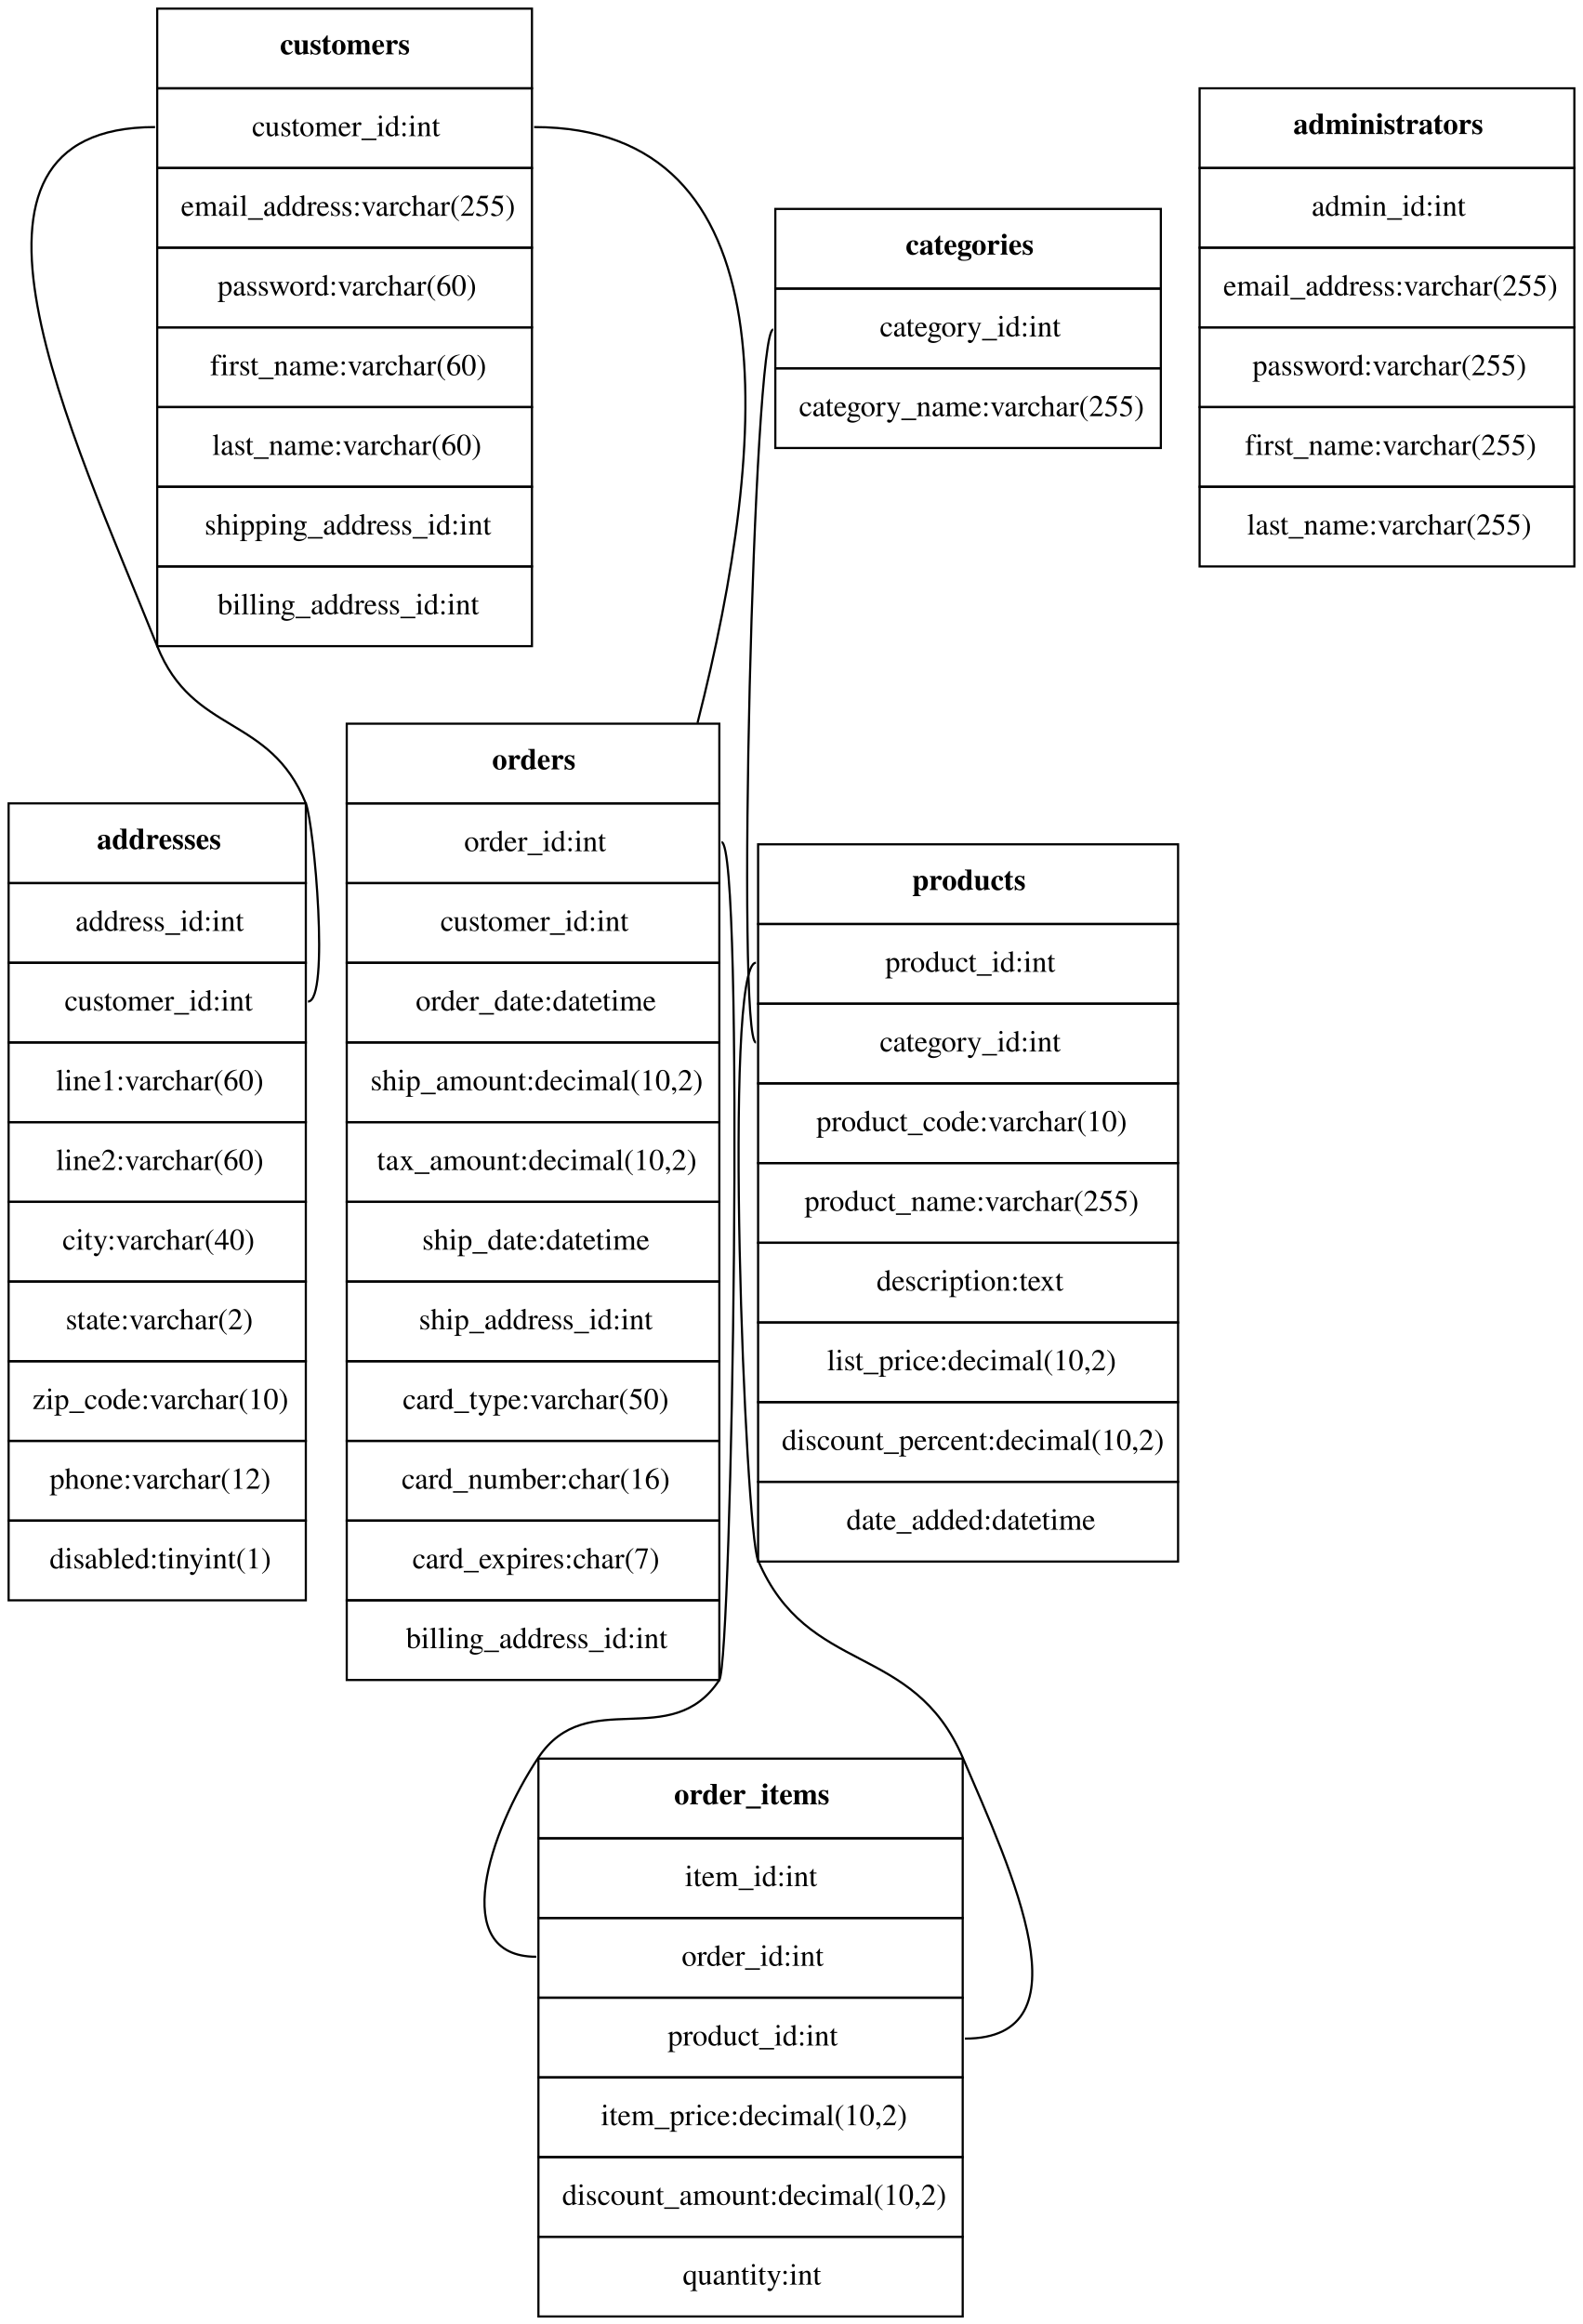
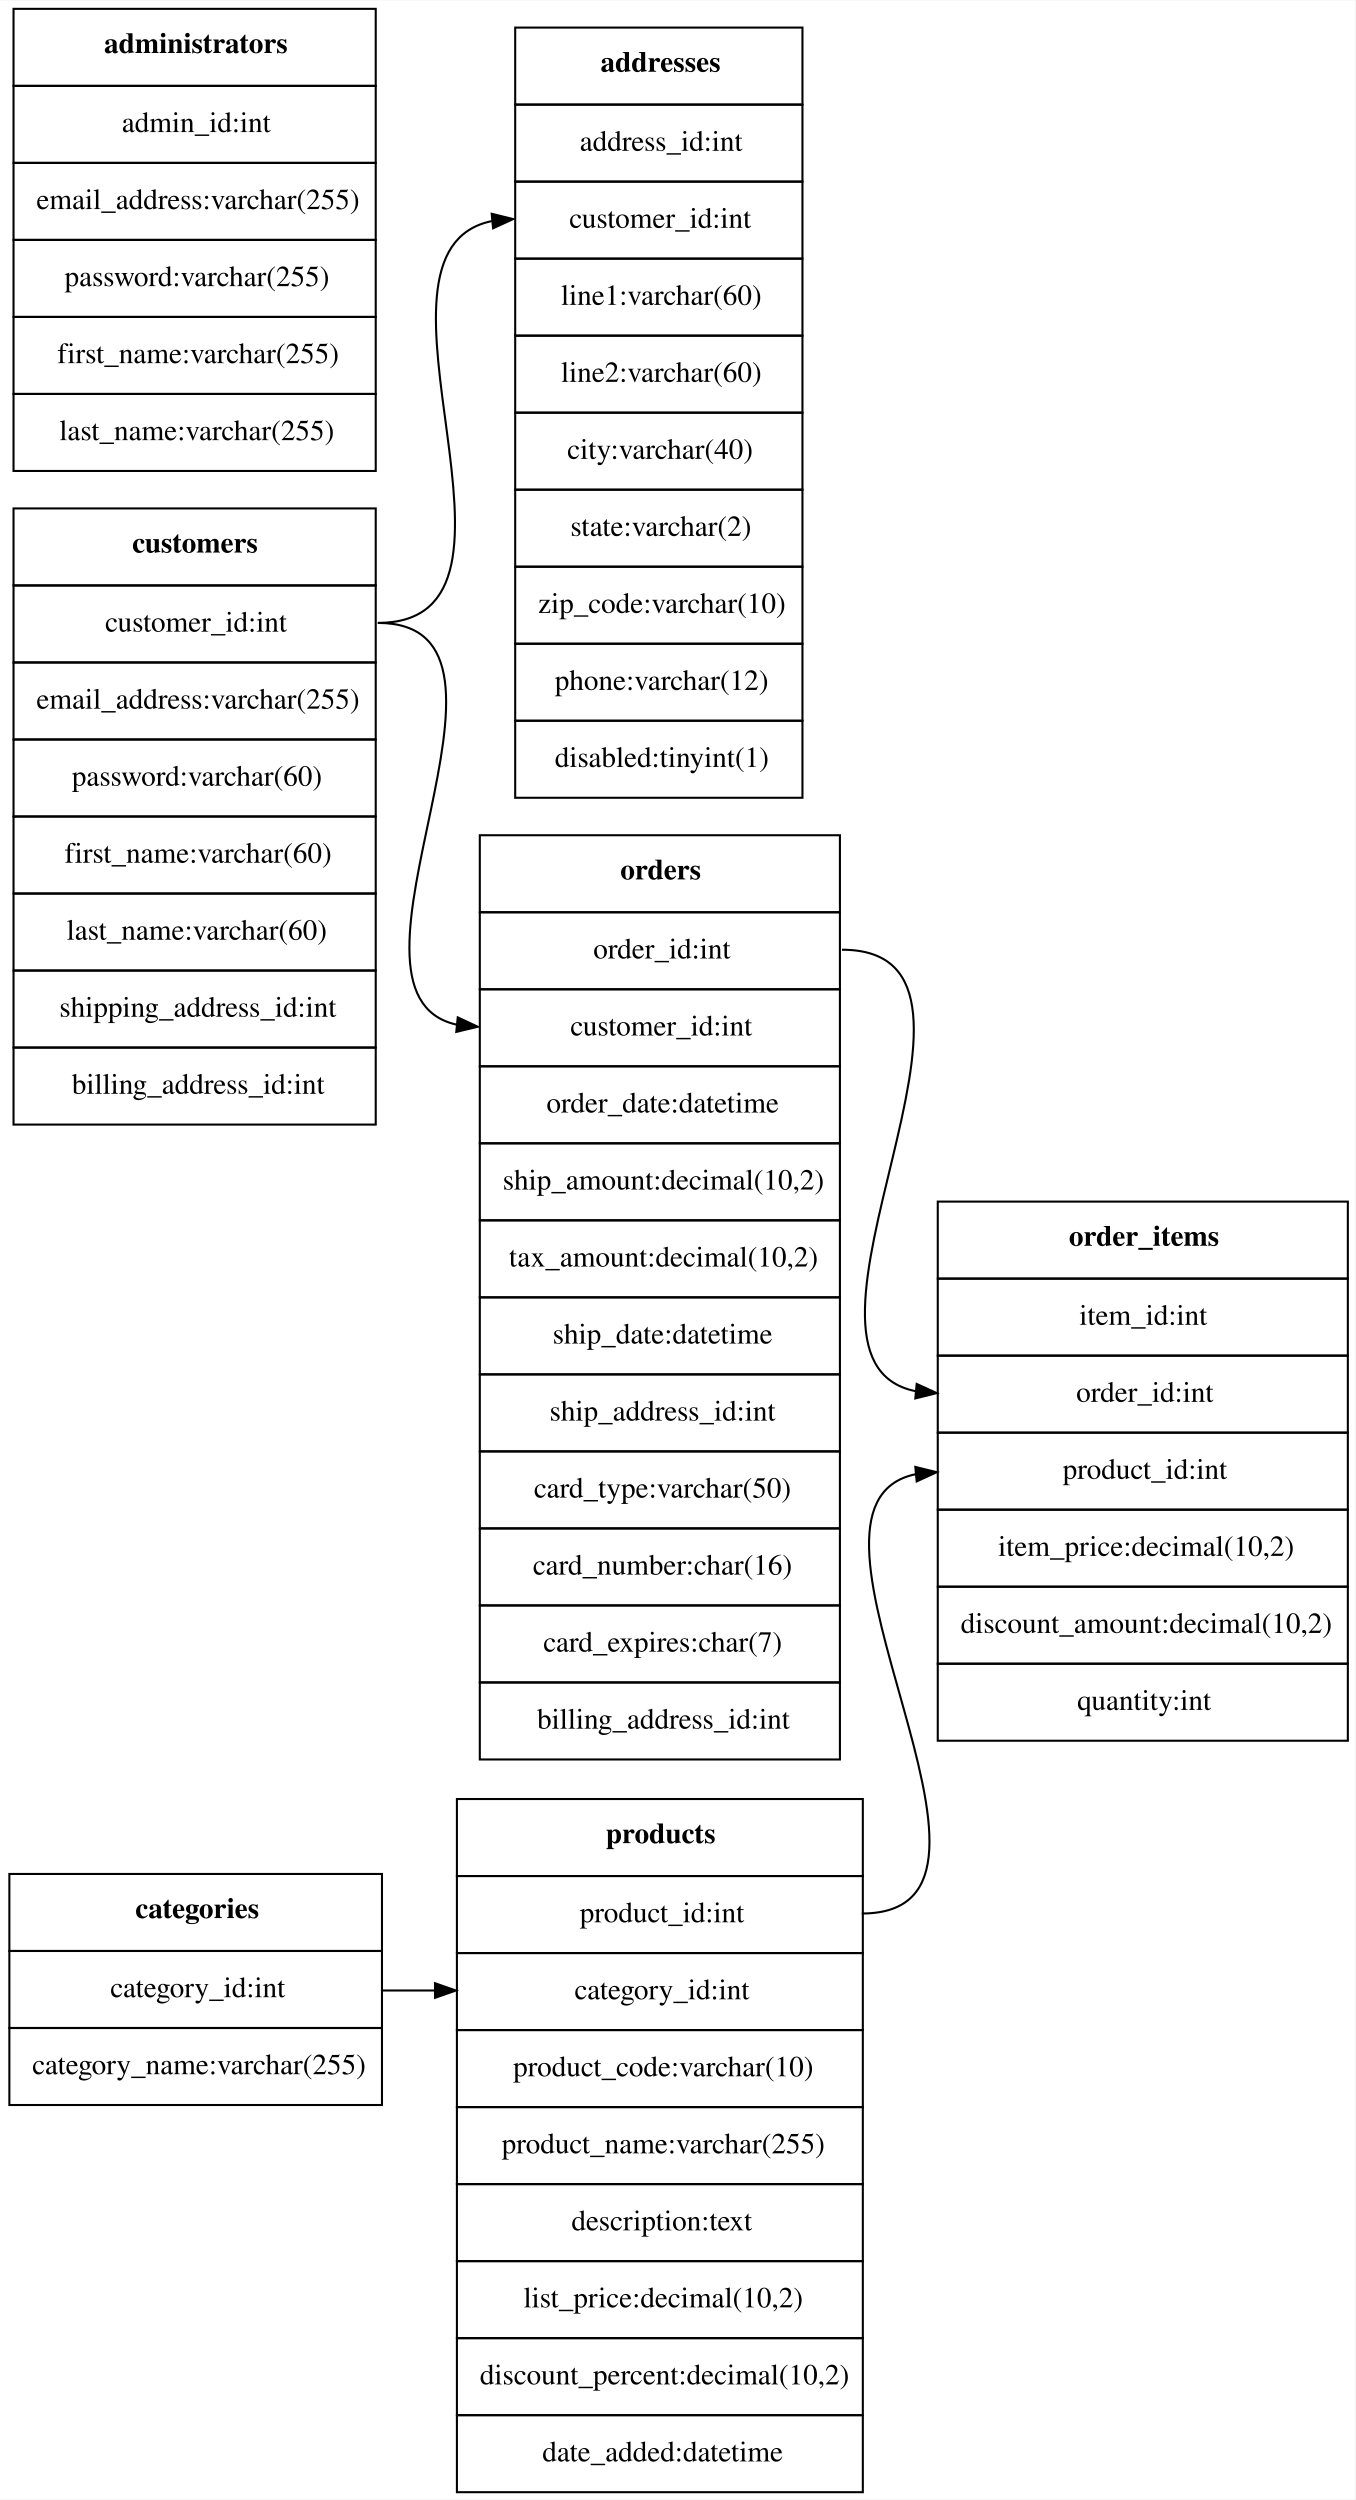
- <svg xmlns="http://www.w3.org/2000/svg" width="735pt" height="1079pt" viewBox="0.00 0.00 735.00 1079.00">
-   <g id="graph0" class="graph" transform="scale(1 1) rotate(0) translate(4 1075)">
-     <polygon fill="white" stroke="none" points="-4,4 -4,-1075 731,-1075 731,4 -4,4" />
+ <svg xmlns="http://www.w3.org/2000/svg" width="651pt" height="1201pt" viewBox="0.00 0.00 651.00 1200.50">
+   <g id="graph0" class="graph" transform="scale(1 1) rotate(0) translate(4 1196.5)">
+     <polygon fill="white" stroke="none" points="-4,4 -4,-1196.5 647,-1196.5 647,4 -4,4" />
    <g id="node1" class="node">
-       <polygon fill="none" stroke="black" points="0,-665 0,-702 138,-702 138,-665 0,-665" />
-       <text text-anchor="start" x="41" y="-680.8" font-family="Times,serif" font-weight="bold" font-size="14.00">addresses</text>
-       <polygon fill="none" stroke="black" points="0,-628 0,-665 138,-665 138,-628 0,-628" />
-       <text text-anchor="start" x="31" y="-642.8" font-family="Times,serif" font-size="14.00">address_id:int</text>
-       <polygon fill="none" stroke="black" points="0,-591 0,-628 138,-628 138,-591 0,-591" />
-       <text text-anchor="start" x="26" y="-605.8" font-family="Times,serif" font-size="14.00">customer_id:int</text>
-       <polygon fill="none" stroke="black" points="0,-554 0,-591 138,-591 138,-554 0,-554" />
-       <text text-anchor="start" x="22" y="-568.8" font-family="Times,serif" font-size="14.00">line1:varchar(60)</text>
-       <polygon fill="none" stroke="black" points="0,-517 0,-554 138,-554 138,-517 0,-517" />
-       <text text-anchor="start" x="22" y="-531.8" font-family="Times,serif" font-size="14.00">line2:varchar(60)</text>
-       <polygon fill="none" stroke="black" points="0,-480 0,-517 138,-517 138,-480 0,-480" />
-       <text text-anchor="start" x="25" y="-494.8" font-family="Times,serif" font-size="14.00">city:varchar(40)</text>
-       <polygon fill="none" stroke="black" points="0,-443 0,-480 138,-480 138,-443 0,-443" />
-       <text text-anchor="start" x="26.5" y="-457.8" font-family="Times,serif" font-size="14.00">state:varchar(2)</text>
-       <polygon fill="none" stroke="black" points="0,-406 0,-443 138,-443 138,-406 0,-406" />
-       <text text-anchor="start" x="11" y="-420.8" font-family="Times,serif" font-size="14.00">zip_code:varchar(10)</text>
-       <polygon fill="none" stroke="black" points="0,-369 0,-406 138,-406 138,-369 0,-369" />
-       <text text-anchor="start" x="19" y="-383.8" font-family="Times,serif" font-size="14.00">phone:varchar(12)</text>
-       <polygon fill="none" stroke="black" points="0,-332 0,-369 138,-369 138,-332 0,-332" />
-       <text text-anchor="start" x="19" y="-346.8" font-family="Times,serif" font-size="14.00">disabled:tinyint(1)</text>
+       <polygon fill="none" stroke="black" points="243.5,-1146.5 243.5,-1183.5 381.5,-1183.5 381.5,-1146.5 243.5,-1146.5" />
+       <text text-anchor="start" x="284.5" y="-1162.3" font-family="Times,serif" font-weight="bold" font-size="14.00">addresses</text>
+       <polygon fill="none" stroke="black" points="243.5,-1109.5 243.5,-1146.5 381.5,-1146.5 381.5,-1109.5 243.5,-1109.5" />
+       <text text-anchor="start" x="274.5" y="-1124.3" font-family="Times,serif" font-size="14.00">address_id:int</text>
+       <polygon fill="none" stroke="black" points="243.5,-1072.5 243.5,-1109.5 381.5,-1109.5 381.5,-1072.5 243.5,-1072.5" />
+       <text text-anchor="start" x="269.5" y="-1087.3" font-family="Times,serif" font-size="14.00">customer_id:int</text>
+       <polygon fill="none" stroke="black" points="243.5,-1035.5 243.5,-1072.5 381.5,-1072.5 381.5,-1035.5 243.5,-1035.5" />
+       <text text-anchor="start" x="265.5" y="-1050.3" font-family="Times,serif" font-size="14.00">line1:varchar(60)</text>
+       <polygon fill="none" stroke="black" points="243.5,-998.5 243.5,-1035.5 381.5,-1035.5 381.5,-998.5 243.5,-998.5" />
+       <text text-anchor="start" x="265.5" y="-1013.3" font-family="Times,serif" font-size="14.00">line2:varchar(60)</text>
+       <polygon fill="none" stroke="black" points="243.5,-961.5 243.5,-998.5 381.5,-998.5 381.5,-961.5 243.5,-961.5" />
+       <text text-anchor="start" x="268.5" y="-976.3" font-family="Times,serif" font-size="14.00">city:varchar(40)</text>
+       <polygon fill="none" stroke="black" points="243.5,-924.5 243.5,-961.5 381.5,-961.5 381.5,-924.5 243.5,-924.5" />
+       <text text-anchor="start" x="270" y="-939.3" font-family="Times,serif" font-size="14.00">state:varchar(2)</text>
+       <polygon fill="none" stroke="black" points="243.5,-887.5 243.5,-924.5 381.5,-924.5 381.5,-887.5 243.5,-887.5" />
+       <text text-anchor="start" x="254.5" y="-902.3" font-family="Times,serif" font-size="14.00">zip_code:varchar(10)</text>
+       <polygon fill="none" stroke="black" points="243.5,-850.5 243.5,-887.5 381.5,-887.5 381.5,-850.5 243.5,-850.5" />
+       <text text-anchor="start" x="262.5" y="-865.3" font-family="Times,serif" font-size="14.00">phone:varchar(12)</text>
+       <polygon fill="none" stroke="black" points="243.5,-813.5 243.5,-850.5 381.5,-850.5 381.5,-813.5 243.5,-813.5" />
+       <text text-anchor="start" x="262.5" y="-828.3" font-family="Times,serif" font-size="14.00">disabled:tinyint(1)</text>
    </g>
    <g id="node2" class="node">
-       <polygon fill="none" stroke="black" points="553,-997 553,-1034 727,-1034 727,-997 553,-997" />
-       <text text-anchor="start" x="596.5" y="-1012.8" font-family="Times,serif" font-weight="bold" font-size="14.00">administrators</text>
-       <polygon fill="none" stroke="black" points="553,-960 553,-997 727,-997 727,-960 553,-960" />
-       <text text-anchor="start" x="605" y="-974.8" font-family="Times,serif" font-size="14.00">admin_id:int</text>
-       <polygon fill="none" stroke="black" points="553,-923 553,-960 727,-960 727,-923 553,-923" />
-       <text text-anchor="start" x="564" y="-937.8" font-family="Times,serif" font-size="14.00">email_address:varchar(255)</text>
-       <polygon fill="none" stroke="black" points="553,-886 553,-923 727,-923 727,-886 553,-886" />
-       <text text-anchor="start" x="577.5" y="-900.8" font-family="Times,serif" font-size="14.00">password:varchar(255)</text>
-       <polygon fill="none" stroke="black" points="553,-849 553,-886 727,-886 727,-849 553,-849" />
-       <text text-anchor="start" x="574" y="-863.8" font-family="Times,serif" font-size="14.00">first_name:varchar(255)</text>
-       <polygon fill="none" stroke="black" points="553,-812 553,-849 727,-849 727,-812 553,-812" />
-       <text text-anchor="start" x="575" y="-826.8" font-family="Times,serif" font-size="14.00">last_name:varchar(255)</text>
+       <polygon fill="none" stroke="black" points="2.5,-1155.5 2.5,-1192.5 176.5,-1192.5 176.5,-1155.5 2.5,-1155.5" />
+       <text text-anchor="start" x="46" y="-1171.3" font-family="Times,serif" font-weight="bold" font-size="14.00">administrators</text>
+       <polygon fill="none" stroke="black" points="2.5,-1118.5 2.5,-1155.5 176.5,-1155.5 176.5,-1118.5 2.5,-1118.5" />
+       <text text-anchor="start" x="54.5" y="-1133.3" font-family="Times,serif" font-size="14.00">admin_id:int</text>
+       <polygon fill="none" stroke="black" points="2.5,-1081.5 2.5,-1118.5 176.5,-1118.5 176.5,-1081.5 2.5,-1081.5" />
+       <text text-anchor="start" x="13.5" y="-1096.3" font-family="Times,serif" font-size="14.00">email_address:varchar(255)</text>
+       <polygon fill="none" stroke="black" points="2.5,-1044.5 2.5,-1081.5 176.5,-1081.5 176.5,-1044.5 2.5,-1044.5" />
+       <text text-anchor="start" x="27" y="-1059.3" font-family="Times,serif" font-size="14.00">password:varchar(255)</text>
+       <polygon fill="none" stroke="black" points="2.5,-1007.5 2.5,-1044.5 176.5,-1044.5 176.5,-1007.5 2.5,-1007.5" />
+       <text text-anchor="start" x="23.5" y="-1022.3" font-family="Times,serif" font-size="14.00">first_name:varchar(255)</text>
+       <polygon fill="none" stroke="black" points="2.5,-970.5 2.5,-1007.5 176.5,-1007.5 176.5,-970.5 2.5,-970.5" />
+       <text text-anchor="start" x="24.5" y="-985.3" font-family="Times,serif" font-size="14.00">last_name:varchar(255)</text>
    </g>
    <g id="node3" class="node">
-       <polygon fill="none" stroke="black" points="356,-941 356,-978 535,-978 535,-941 356,-941" />
-       <text text-anchor="start" x="416.5" y="-956.8" font-family="Times,serif" font-weight="bold" font-size="14.00">categories</text>
-       <polygon fill="none" stroke="black" points="356,-904 356,-941 535,-941 535,-904 356,-904" />
-       <text text-anchor="start" x="404.5" y="-918.8" font-family="Times,serif" font-size="14.00">category_id:int</text>
-       <polygon fill="none" stroke="black" points="356,-867 356,-904 535,-904 535,-867 356,-867" />
-       <text text-anchor="start" x="367" y="-881.8" font-family="Times,serif" font-size="14.00">category_name:varchar(255)</text>
+       <polygon fill="none" stroke="black" points="0.5,-259.5 0.5,-296.5 179.5,-296.5 179.5,-259.5 0.5,-259.5" />
+       <text text-anchor="start" x="61" y="-275.3" font-family="Times,serif" font-weight="bold" font-size="14.00">categories</text>
+       <polygon fill="none" stroke="black" points="0.5,-222.5 0.5,-259.5 179.5,-259.5 179.5,-222.5 0.5,-222.5" />
+       <text text-anchor="start" x="49" y="-237.3" font-family="Times,serif" font-size="14.00">category_id:int</text>
+       <polygon fill="none" stroke="black" points="0.5,-185.5 0.5,-222.5 179.5,-222.5 179.5,-185.5 0.5,-185.5" />
+       <text text-anchor="start" x="11.5" y="-200.3" font-family="Times,serif" font-size="14.00">category_name:varchar(255)</text>
    </g>
    <g id="node7" class="node">
-       <polygon fill="none" stroke="black" points="348,-646 348,-683 543,-683 543,-646 348,-646" />
-       <text text-anchor="start" x="419.5" y="-661.8" font-family="Times,serif" font-weight="bold" font-size="14.00">products</text>
-       <polygon fill="none" stroke="black" points="348,-609 348,-646 543,-646 543,-609 348,-609" />
-       <text text-anchor="start" x="407" y="-623.8" font-family="Times,serif" font-size="14.00">product_id:int</text>
-       <polygon fill="none" stroke="black" points="348,-572 348,-609 543,-609 543,-572 348,-572" />
-       <text text-anchor="start" x="404.5" y="-586.8" font-family="Times,serif" font-size="14.00">category_id:int</text>
-       <polygon fill="none" stroke="black" points="348,-535 348,-572 543,-572 543,-535 348,-535" />
-       <text text-anchor="start" x="375" y="-549.8" font-family="Times,serif" font-size="14.00">product_code:varchar(10)</text>
-       <polygon fill="none" stroke="black" points="348,-498 348,-535 543,-535 543,-498 348,-498" />
-       <text text-anchor="start" x="369.5" y="-512.8" font-family="Times,serif" font-size="14.00">product_name:varchar(255)</text>
-       <polygon fill="none" stroke="black" points="348,-461 348,-498 543,-498 543,-461 348,-461" />
-       <text text-anchor="start" x="403" y="-475.8" font-family="Times,serif" font-size="14.00">description:text</text>
-       <polygon fill="none" stroke="black" points="348,-424 348,-461 543,-461 543,-424 348,-424" />
-       <text text-anchor="start" x="380" y="-438.8" font-family="Times,serif" font-size="14.00">list_price:decimal(10,2)</text>
-       <polygon fill="none" stroke="black" points="348,-387 348,-424 543,-424 543,-387 348,-387" />
-       <text text-anchor="start" x="359" y="-401.8" font-family="Times,serif" font-size="14.00">discount_percent:decimal(10,2)</text>
-       <polygon fill="none" stroke="black" points="348,-350 348,-387 543,-387 543,-350 348,-350" />
-       <text text-anchor="start" x="389" y="-364.8" font-family="Times,serif" font-size="14.00">date_added:datetime</text>
+       <polygon fill="none" stroke="black" points="215.5,-295.5 215.5,-332.5 410.5,-332.5 410.5,-295.5 215.5,-295.5" />
+       <text text-anchor="start" x="287" y="-311.3" font-family="Times,serif" font-weight="bold" font-size="14.00">products</text>
+       <polygon fill="none" stroke="black" points="215.5,-258.5 215.5,-295.5 410.5,-295.5 410.5,-258.5 215.5,-258.5" />
+       <text text-anchor="start" x="274.5" y="-273.3" font-family="Times,serif" font-size="14.00">product_id:int</text>
+       <polygon fill="none" stroke="black" points="215.5,-221.5 215.5,-258.5 410.5,-258.5 410.5,-221.5 215.5,-221.5" />
+       <text text-anchor="start" x="272" y="-236.3" font-family="Times,serif" font-size="14.00">category_id:int</text>
+       <polygon fill="none" stroke="black" points="215.5,-184.5 215.5,-221.5 410.5,-221.5 410.5,-184.5 215.5,-184.5" />
+       <text text-anchor="start" x="242.5" y="-199.3" font-family="Times,serif" font-size="14.00">product_code:varchar(10)</text>
+       <polygon fill="none" stroke="black" points="215.5,-147.5 215.5,-184.5 410.5,-184.5 410.5,-147.5 215.5,-147.5" />
+       <text text-anchor="start" x="237" y="-162.3" font-family="Times,serif" font-size="14.00">product_name:varchar(255)</text>
+       <polygon fill="none" stroke="black" points="215.5,-110.5 215.5,-147.5 410.5,-147.5 410.5,-110.5 215.5,-110.5" />
+       <text text-anchor="start" x="270.5" y="-125.3" font-family="Times,serif" font-size="14.00">description:text</text>
+       <polygon fill="none" stroke="black" points="215.5,-73.5 215.5,-110.5 410.5,-110.5 410.5,-73.5 215.5,-73.5" />
+       <text text-anchor="start" x="247.5" y="-88.3" font-family="Times,serif" font-size="14.00">list_price:decimal(10,2)</text>
+       <polygon fill="none" stroke="black" points="215.5,-36.5 215.5,-73.5 410.5,-73.5 410.5,-36.5 215.5,-36.5" />
+       <text text-anchor="start" x="226.5" y="-51.3" font-family="Times,serif" font-size="14.00">discount_percent:decimal(10,2)</text>
+       <polygon fill="none" stroke="black" points="215.5,0.5 215.5,-36.5 410.5,-36.5 410.5,0.5 215.5,0.5" />
+       <text text-anchor="start" x="256.5" y="-14.3" font-family="Times,serif" font-size="14.00">date_added:datetime</text>
    </g>
    <g id="edge1" class="edge">
-       <path fill="none" stroke="black" d="M355,-922C345.8,-922 337.8,-591 347,-591" />
+       <path fill="none" stroke="black" d="M179,-240.5C191,-240.5 196.25,-240.5 204.88,-240.5" />
+       <polygon fill="black" stroke="black" points="205,-244 215,-240.5 205,-237 205,-244" />
    </g>
    <g id="node4" class="node">
-       <polygon fill="none" stroke="black" points="69,-1034 69,-1071 243,-1071 243,-1034 69,-1034" />
-       <text text-anchor="start" x="126" y="-1049.8" font-family="Times,serif" font-weight="bold" font-size="14.00">customers</text>
-       <polygon fill="none" stroke="black" points="69,-997 69,-1034 243,-1034 243,-997 69,-997" />
-       <text text-anchor="start" x="113" y="-1011.8" font-family="Times,serif" font-size="14.00">customer_id:int</text>
-       <polygon fill="none" stroke="black" points="69,-960 69,-997 243,-997 243,-960 69,-960" />
-       <text text-anchor="start" x="80" y="-974.8" font-family="Times,serif" font-size="14.00">email_address:varchar(255)</text>
-       <polygon fill="none" stroke="black" points="69,-923 69,-960 243,-960 243,-923 69,-923" />
-       <text text-anchor="start" x="97" y="-937.8" font-family="Times,serif" font-size="14.00">password:varchar(60)</text>
-       <polygon fill="none" stroke="black" points="69,-886 69,-923 243,-923 243,-886 69,-886" />
-       <text text-anchor="start" x="93.5" y="-900.8" font-family="Times,serif" font-size="14.00">first_name:varchar(60)</text>
-       <polygon fill="none" stroke="black" points="69,-849 69,-886 243,-886 243,-849 69,-849" />
-       <text text-anchor="start" x="94.5" y="-863.8" font-family="Times,serif" font-size="14.00">last_name:varchar(60)</text>
-       <polygon fill="none" stroke="black" points="69,-812 69,-849 243,-849 243,-812 69,-812" />
-       <text text-anchor="start" x="91" y="-826.8" font-family="Times,serif" font-size="14.00">shipping_address_id:int</text>
-       <polygon fill="none" stroke="black" points="69,-775 69,-812 243,-812 243,-775 69,-775" />
-       <text text-anchor="start" x="97" y="-789.8" font-family="Times,serif" font-size="14.00">billing_address_id:int</text>
+       <polygon fill="none" stroke="black" points="2.5,-915.5 2.5,-952.5 176.5,-952.5 176.5,-915.5 2.5,-915.5" />
+       <text text-anchor="start" x="59.5" y="-931.3" font-family="Times,serif" font-weight="bold" font-size="14.00">customers</text>
+       <polygon fill="none" stroke="black" points="2.5,-878.5 2.5,-915.5 176.5,-915.5 176.5,-878.5 2.5,-878.5" />
+       <text text-anchor="start" x="46.5" y="-893.3" font-family="Times,serif" font-size="14.00">customer_id:int</text>
+       <polygon fill="none" stroke="black" points="2.5,-841.5 2.5,-878.5 176.5,-878.5 176.5,-841.5 2.5,-841.5" />
+       <text text-anchor="start" x="13.5" y="-856.3" font-family="Times,serif" font-size="14.00">email_address:varchar(255)</text>
+       <polygon fill="none" stroke="black" points="2.5,-804.5 2.5,-841.5 176.5,-841.5 176.5,-804.5 2.5,-804.5" />
+       <text text-anchor="start" x="30.5" y="-819.3" font-family="Times,serif" font-size="14.00">password:varchar(60)</text>
+       <polygon fill="none" stroke="black" points="2.5,-767.5 2.5,-804.5 176.5,-804.5 176.5,-767.5 2.5,-767.5" />
+       <text text-anchor="start" x="27" y="-782.3" font-family="Times,serif" font-size="14.00">first_name:varchar(60)</text>
+       <polygon fill="none" stroke="black" points="2.5,-730.5 2.5,-767.5 176.5,-767.5 176.5,-730.5 2.5,-730.5" />
+       <text text-anchor="start" x="28" y="-745.3" font-family="Times,serif" font-size="14.00">last_name:varchar(60)</text>
+       <polygon fill="none" stroke="black" points="2.5,-693.5 2.5,-730.5 176.5,-730.5 176.5,-693.5 2.5,-693.5" />
+       <text text-anchor="start" x="24.5" y="-708.3" font-family="Times,serif" font-size="14.00">shipping_address_id:int</text>
+       <polygon fill="none" stroke="black" points="2.5,-656.5 2.5,-693.5 176.5,-693.5 176.5,-656.5 2.5,-656.5" />
+       <text text-anchor="start" x="30.5" y="-671.3" font-family="Times,serif" font-size="14.00">billing_address_id:int</text>
    </g>
    <g id="edge2" class="edge">
-       <path fill="none" stroke="black" d="M68,-1016C-39.11,-1016 29.2,-874.44 69,-775 85.59,-733.55 121.27,-743.39 138,-702 141.83,-692.52 149.22,-610 139,-610" />
+       <path fill="none" stroke="black" d="M177.5,-897.5C264.7,-897.5 160.8,-1075.91 232.33,-1090.55" />
+       <polygon fill="black" stroke="black" points="232.22,-1094.05 242.5,-1091.5 232.87,-1087.08 232.22,-1094.05" />
    </g>
    <g id="node6" class="node">
-       <polygon fill="none" stroke="black" points="157,-702 157,-739 330,-739 330,-702 157,-702" />
-       <text text-anchor="start" x="224.5" y="-717.8" font-family="Times,serif" font-weight="bold" font-size="14.00">orders</text>
-       <polygon fill="none" stroke="black" points="157,-665 157,-702 330,-702 330,-665 157,-665" />
-       <text text-anchor="start" x="211.5" y="-679.8" font-family="Times,serif" font-size="14.00">order_id:int</text>
-       <polygon fill="none" stroke="black" points="157,-628 157,-665 330,-665 330,-628 157,-628" />
-       <text text-anchor="start" x="200.5" y="-642.8" font-family="Times,serif" font-size="14.00">customer_id:int</text>
-       <polygon fill="none" stroke="black" points="157,-591 157,-628 330,-628 330,-591 157,-591" />
-       <text text-anchor="start" x="189" y="-605.8" font-family="Times,serif" font-size="14.00">order_date:datetime</text>
-       <polygon fill="none" stroke="black" points="157,-554 157,-591 330,-591 330,-554 157,-554" />
-       <text text-anchor="start" x="168" y="-568.8" font-family="Times,serif" font-size="14.00">ship_amount:decimal(10,2)</text>
-       <polygon fill="none" stroke="black" points="157,-517 157,-554 330,-554 330,-517 157,-517" />
-       <text text-anchor="start" x="171" y="-531.8" font-family="Times,serif" font-size="14.00">tax_amount:decimal(10,2)</text>
-       <polygon fill="none" stroke="black" points="157,-480 157,-517 330,-517 330,-480 157,-480" />
-       <text text-anchor="start" x="192" y="-494.8" font-family="Times,serif" font-size="14.00">ship_date:datetime</text>
-       <polygon fill="none" stroke="black" points="157,-443 157,-480 330,-480 330,-443 157,-443" />
-       <text text-anchor="start" x="190.5" y="-457.8" font-family="Times,serif" font-size="14.00">ship_address_id:int</text>
-       <polygon fill="none" stroke="black" points="157,-406 157,-443 330,-443 330,-406 157,-406" />
-       <text text-anchor="start" x="183" y="-420.8" font-family="Times,serif" font-size="14.00">card_type:varchar(50)</text>
-       <polygon fill="none" stroke="black" points="157,-369 157,-406 330,-406 330,-369 157,-369" />
-       <text text-anchor="start" x="182.5" y="-383.8" font-family="Times,serif" font-size="14.00">card_number:char(16)</text>
-       <polygon fill="none" stroke="black" points="157,-332 157,-369 330,-369 330,-332 157,-332" />
-       <text text-anchor="start" x="187.5" y="-346.8" font-family="Times,serif" font-size="14.00">card_expires:char(7)</text>
-       <polygon fill="none" stroke="black" points="157,-295 157,-332 330,-332 330,-295 157,-295" />
-       <text text-anchor="start" x="184.5" y="-309.8" font-family="Times,serif" font-size="14.00">billing_address_id:int</text>
+       <polygon fill="none" stroke="black" points="226.5,-758.5 226.5,-795.5 399.5,-795.5 399.5,-758.5 226.5,-758.5" />
+       <text text-anchor="start" x="294" y="-774.3" font-family="Times,serif" font-weight="bold" font-size="14.00">orders</text>
+       <polygon fill="none" stroke="black" points="226.5,-721.5 226.5,-758.5 399.5,-758.5 399.5,-721.5 226.5,-721.5" />
+       <text text-anchor="start" x="281" y="-736.3" font-family="Times,serif" font-size="14.00">order_id:int</text>
+       <polygon fill="none" stroke="black" points="226.5,-684.5 226.5,-721.5 399.5,-721.5 399.5,-684.5 226.5,-684.5" />
+       <text text-anchor="start" x="270" y="-699.3" font-family="Times,serif" font-size="14.00">customer_id:int</text>
+       <polygon fill="none" stroke="black" points="226.5,-647.5 226.5,-684.5 399.5,-684.5 399.5,-647.5 226.5,-647.5" />
+       <text text-anchor="start" x="258.5" y="-662.3" font-family="Times,serif" font-size="14.00">order_date:datetime</text>
+       <polygon fill="none" stroke="black" points="226.5,-610.5 226.5,-647.5 399.5,-647.5 399.5,-610.5 226.5,-610.5" />
+       <text text-anchor="start" x="237.5" y="-625.3" font-family="Times,serif" font-size="14.00">ship_amount:decimal(10,2)</text>
+       <polygon fill="none" stroke="black" points="226.5,-573.5 226.5,-610.5 399.5,-610.5 399.5,-573.5 226.5,-573.5" />
+       <text text-anchor="start" x="240.5" y="-588.3" font-family="Times,serif" font-size="14.00">tax_amount:decimal(10,2)</text>
+       <polygon fill="none" stroke="black" points="226.5,-536.5 226.5,-573.5 399.5,-573.5 399.5,-536.5 226.5,-536.5" />
+       <text text-anchor="start" x="261.5" y="-551.3" font-family="Times,serif" font-size="14.00">ship_date:datetime</text>
+       <polygon fill="none" stroke="black" points="226.5,-499.5 226.5,-536.5 399.5,-536.5 399.5,-499.5 226.5,-499.5" />
+       <text text-anchor="start" x="260" y="-514.3" font-family="Times,serif" font-size="14.00">ship_address_id:int</text>
+       <polygon fill="none" stroke="black" points="226.5,-462.5 226.5,-499.5 399.5,-499.5 399.5,-462.5 226.5,-462.5" />
+       <text text-anchor="start" x="252.5" y="-477.3" font-family="Times,serif" font-size="14.00">card_type:varchar(50)</text>
+       <polygon fill="none" stroke="black" points="226.5,-425.5 226.5,-462.5 399.5,-462.5 399.5,-425.5 226.5,-425.5" />
+       <text text-anchor="start" x="252" y="-440.3" font-family="Times,serif" font-size="14.00">card_number:char(16)</text>
+       <polygon fill="none" stroke="black" points="226.5,-388.5 226.5,-425.5 399.5,-425.5 399.5,-388.5 226.5,-388.5" />
+       <text text-anchor="start" x="257" y="-403.3" font-family="Times,serif" font-size="14.00">card_expires:char(7)</text>
+       <polygon fill="none" stroke="black" points="226.5,-351.5 226.5,-388.5 399.5,-388.5 399.5,-351.5 226.5,-351.5" />
+       <text text-anchor="start" x="254" y="-366.3" font-family="Times,serif" font-size="14.00">billing_address_id:int</text>
    </g>
    <g id="edge3" class="edge">
-       <path fill="none" stroke="black" d="M244,-1016C362.88,-1016 353.77,-872.33 319.86,-739.33" />
+       <path fill="none" stroke="black" d="M177.5,-897.5C262.51,-897.5 147.42,-719.81 215.23,-704.54" />
+       <polygon fill="black" stroke="black" points="215.9,-707.99 225.5,-703.5 215.2,-701.03 215.9,-707.99" />
    </g>
    <g id="node5" class="node">
-       <polygon fill="none" stroke="black" points="246,-221.5 246,-258.5 443,-258.5 443,-221.5 246,-221.5" />
-       <text text-anchor="start" x="309" y="-237.3" font-family="Times,serif" font-weight="bold" font-size="14.00">order_items</text>
-       <polygon fill="none" stroke="black" points="246,-184.5 246,-221.5 443,-221.5 443,-184.5 246,-184.5" />
-       <text text-anchor="start" x="314" y="-199.3" font-family="Times,serif" font-size="14.00">item_id:int</text>
-       <polygon fill="none" stroke="black" points="246,-147.5 246,-184.5 443,-184.5 443,-147.5 246,-147.5" />
-       <text text-anchor="start" x="312.5" y="-162.3" font-family="Times,serif" font-size="14.00">order_id:int</text>
-       <polygon fill="none" stroke="black" points="246,-110.5 246,-147.5 443,-147.5 443,-110.5 246,-110.5" />
-       <text text-anchor="start" x="306" y="-125.3" font-family="Times,serif" font-size="14.00">product_id:int</text>
-       <polygon fill="none" stroke="black" points="246,-73.5 246,-110.5 443,-110.5 443,-73.5 246,-73.5" />
-       <text text-anchor="start" x="275" y="-88.3" font-family="Times,serif" font-size="14.00">item_price:decimal(10,2)</text>
-       <polygon fill="none" stroke="black" points="246,-36.5 246,-73.5 443,-73.5 443,-36.5 246,-36.5" />
-       <text text-anchor="start" x="257" y="-51.3" font-family="Times,serif" font-size="14.00">discount_amount:decimal(10,2)</text>
-       <polygon fill="none" stroke="black" points="246,0.5 246,-36.5 443,-36.5 443,0.5 246,0.5" />
-       <text text-anchor="start" x="313" y="-14.3" font-family="Times,serif" font-size="14.00">quantity:int</text>
+       <polygon fill="none" stroke="black" points="446.5,-582.5 446.5,-619.5 643.5,-619.5 643.5,-582.5 446.5,-582.5" />
+       <text text-anchor="start" x="509.5" y="-598.3" font-family="Times,serif" font-weight="bold" font-size="14.00">order_items</text>
+       <polygon fill="none" stroke="black" points="446.5,-545.5 446.5,-582.5 643.5,-582.5 643.5,-545.5 446.5,-545.5" />
+       <text text-anchor="start" x="514.5" y="-560.3" font-family="Times,serif" font-size="14.00">item_id:int</text>
+       <polygon fill="none" stroke="black" points="446.5,-508.5 446.5,-545.5 643.5,-545.5 643.5,-508.5 446.5,-508.5" />
+       <text text-anchor="start" x="513" y="-523.3" font-family="Times,serif" font-size="14.00">order_id:int</text>
+       <polygon fill="none" stroke="black" points="446.5,-471.5 446.5,-508.5 643.5,-508.5 643.5,-471.5 446.5,-471.5" />
+       <text text-anchor="start" x="506.5" y="-486.3" font-family="Times,serif" font-size="14.00">product_id:int</text>
+       <polygon fill="none" stroke="black" points="446.5,-434.5 446.5,-471.5 643.5,-471.5 643.5,-434.5 446.5,-434.5" />
+       <text text-anchor="start" x="475.5" y="-449.3" font-family="Times,serif" font-size="14.00">item_price:decimal(10,2)</text>
+       <polygon fill="none" stroke="black" points="446.5,-397.5 446.5,-434.5 643.5,-434.5 643.5,-397.5 446.5,-397.5" />
+       <text text-anchor="start" x="457.5" y="-412.3" font-family="Times,serif" font-size="14.00">discount_amount:decimal(10,2)</text>
+       <polygon fill="none" stroke="black" points="446.5,-360.5 446.5,-397.5 643.5,-397.5 643.5,-360.5 446.5,-360.5" />
+       <text text-anchor="start" x="513.5" y="-375.3" font-family="Times,serif" font-size="14.00">quantity:int</text>
    </g>
    <g id="edge4" class="edge">
-       <path fill="none" stroke="black" d="M331,-684C341.81,-684 335.96,-304.01 330,-295 307.6,-261.12 268.54,-292.79 246,-259 223.18,-224.8 203.89,-166.5 245,-166.5" />
+       <path fill="none" stroke="black" d="M400.5,-740.5C493.52,-740.5 360.39,-543.82 435.75,-528.45" />
+       <polygon fill="black" stroke="black" points="436.37,-531.91 446,-527.5 435.72,-524.94 436.37,-531.91" />
    </g>
    <g id="edge5" class="edge">
-       <path fill="none" stroke="black" d="M347,-628C331.58,-628 341.94,-364.68 348,-350.5 371.04,-296.59 419.85,-312.86 443,-259 465.9,-205.71 502,-128.5 444,-128.5" />
+       <path fill="none" stroke="black" d="M410,-277.5C501.84,-277.5 362.17,-473.26 435.92,-488.55" />
+       <polygon fill="black" stroke="black" points="435.72,-492.05 446,-489.5 436.37,-485.08 435.72,-492.05" />
    </g>
  </g>
</svg>
